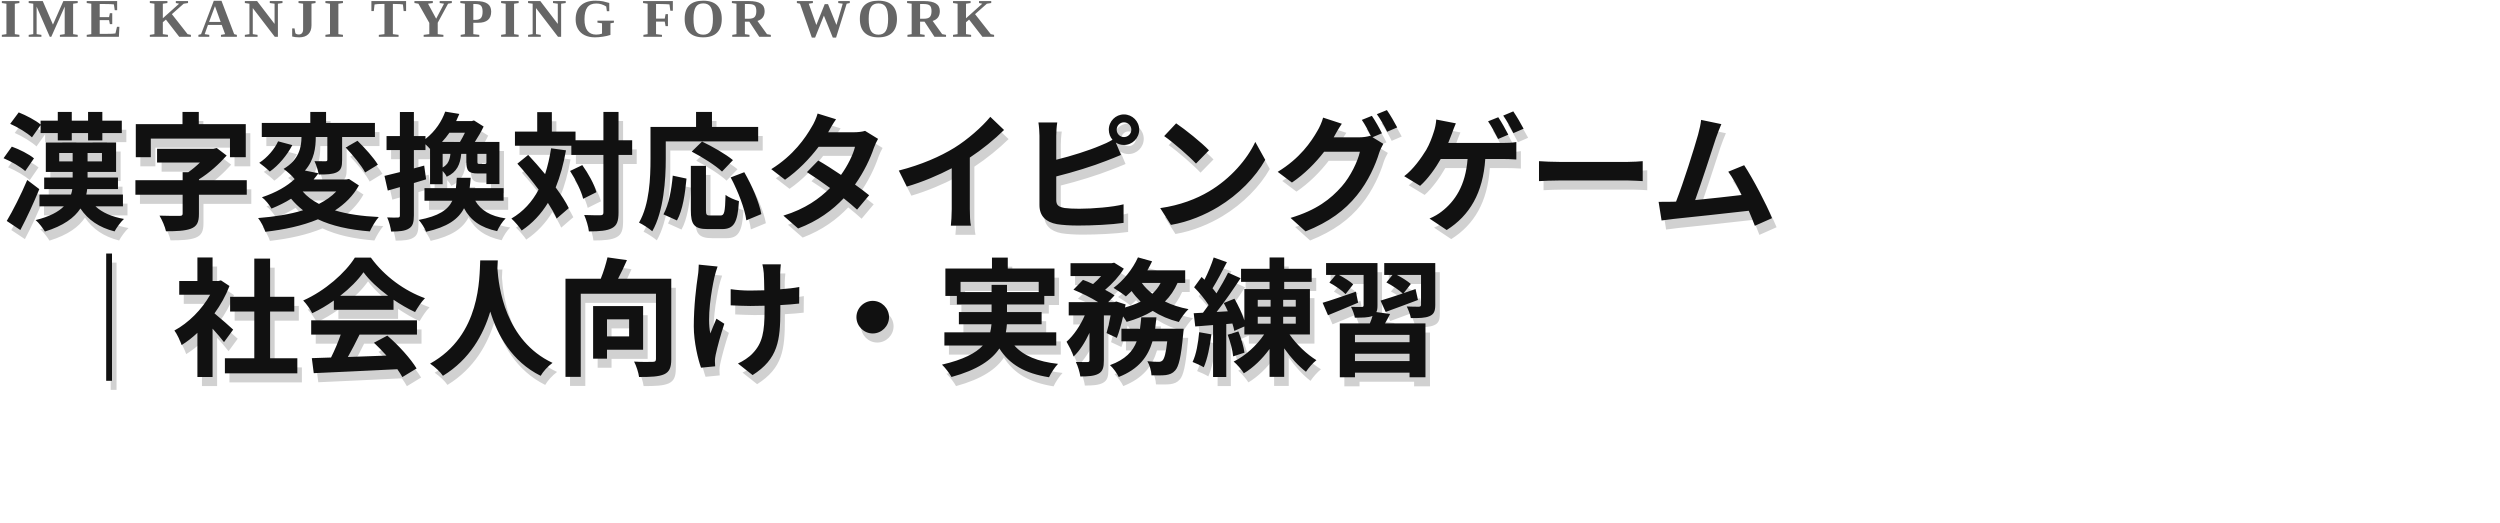
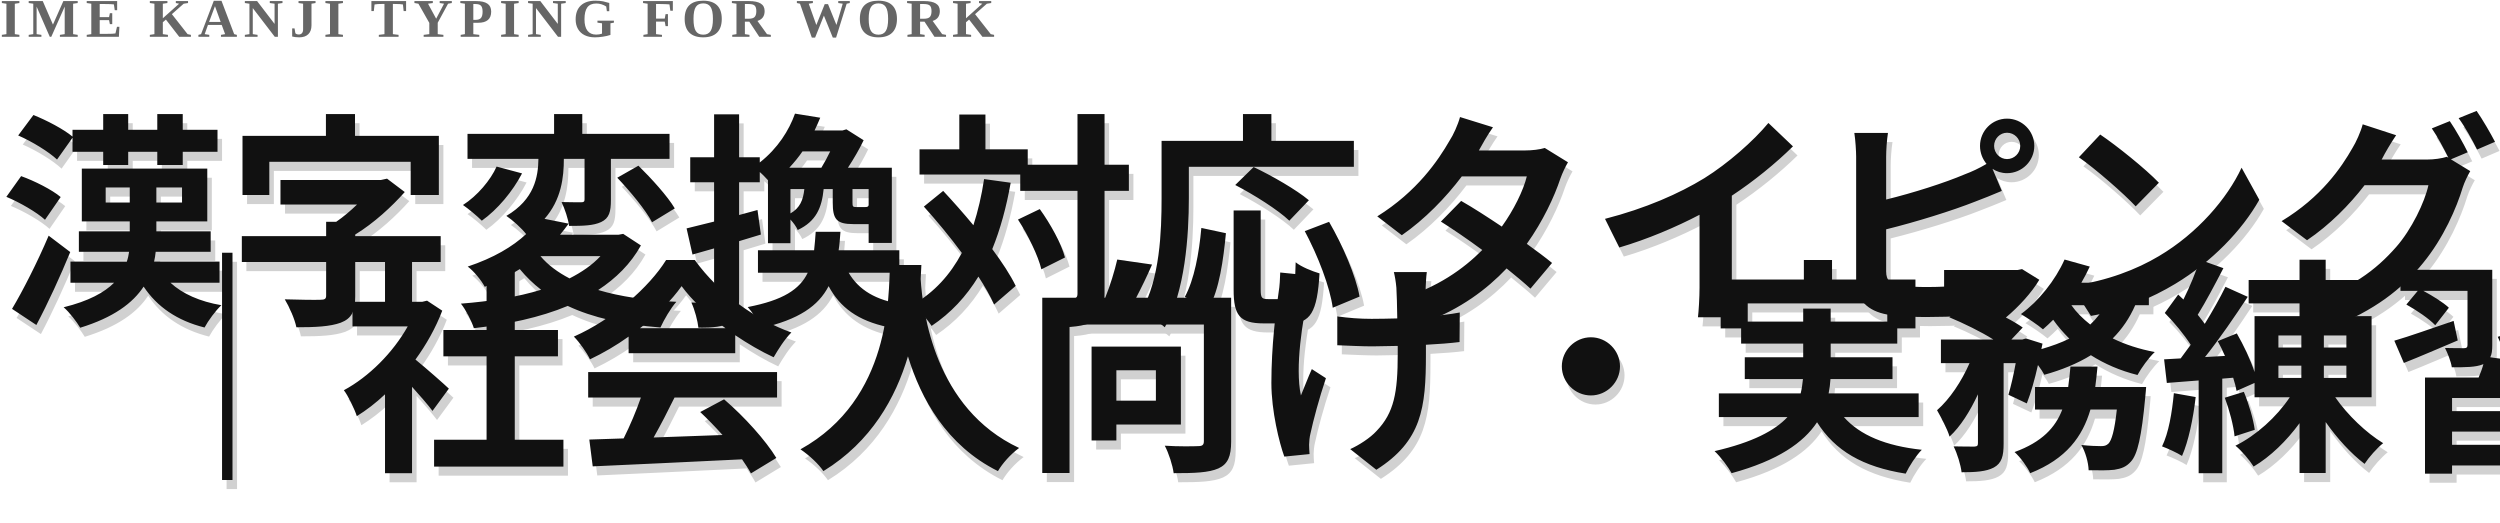
<svg xmlns="http://www.w3.org/2000/svg" viewBox="0 0 1100 230" role="img" aria-label="漢字変換対応タイピングゲーム｜社会人向け・実務練習">
  <style>
    .sub {
      font-size: 24px;
      fill: #666;
      font-weight: 700;
      letter-spacing: 0.12em;
    }
    .main-shadow {
-       font-size: 56px;
+       font-size: 100px;
      fill: #000;
      font-weight: 900;
      opacity: 0.18;
    }
    .main {
-       font-size: 56px;
+       font-size: 100px;
      fill: #111;
      font-weight: 900;
    }
  </style>
  <text x="0" y="0" class="sub" dominant-baseline="hanging">
    IME KANJI TYPING FOR WORK
  </text>
  <text x="2" y="52" class="main-shadow" dominant-baseline="hanging">
    <tspan x="2" dy="0">漢字変換対応タイピングゲーム</tspan>
-     <tspan x="22" dy="64">｜社会人向け・実務練習</tspan>
+     <tspan x="52" dy="64">｜社会人向け・実務練習</tspan>
  </text>
  <text x="0" y="48" class="main" dominant-baseline="hanging">
    <tspan x="0" dy="0">漢字変換対応タイピングゲーム</tspan>
-     <tspan x="20" dy="64">｜社会人向け・実務練習</tspan>
+     <tspan x="50" dy="64">｜社会人向け・実務練習</tspan>
  </text>
</svg>
